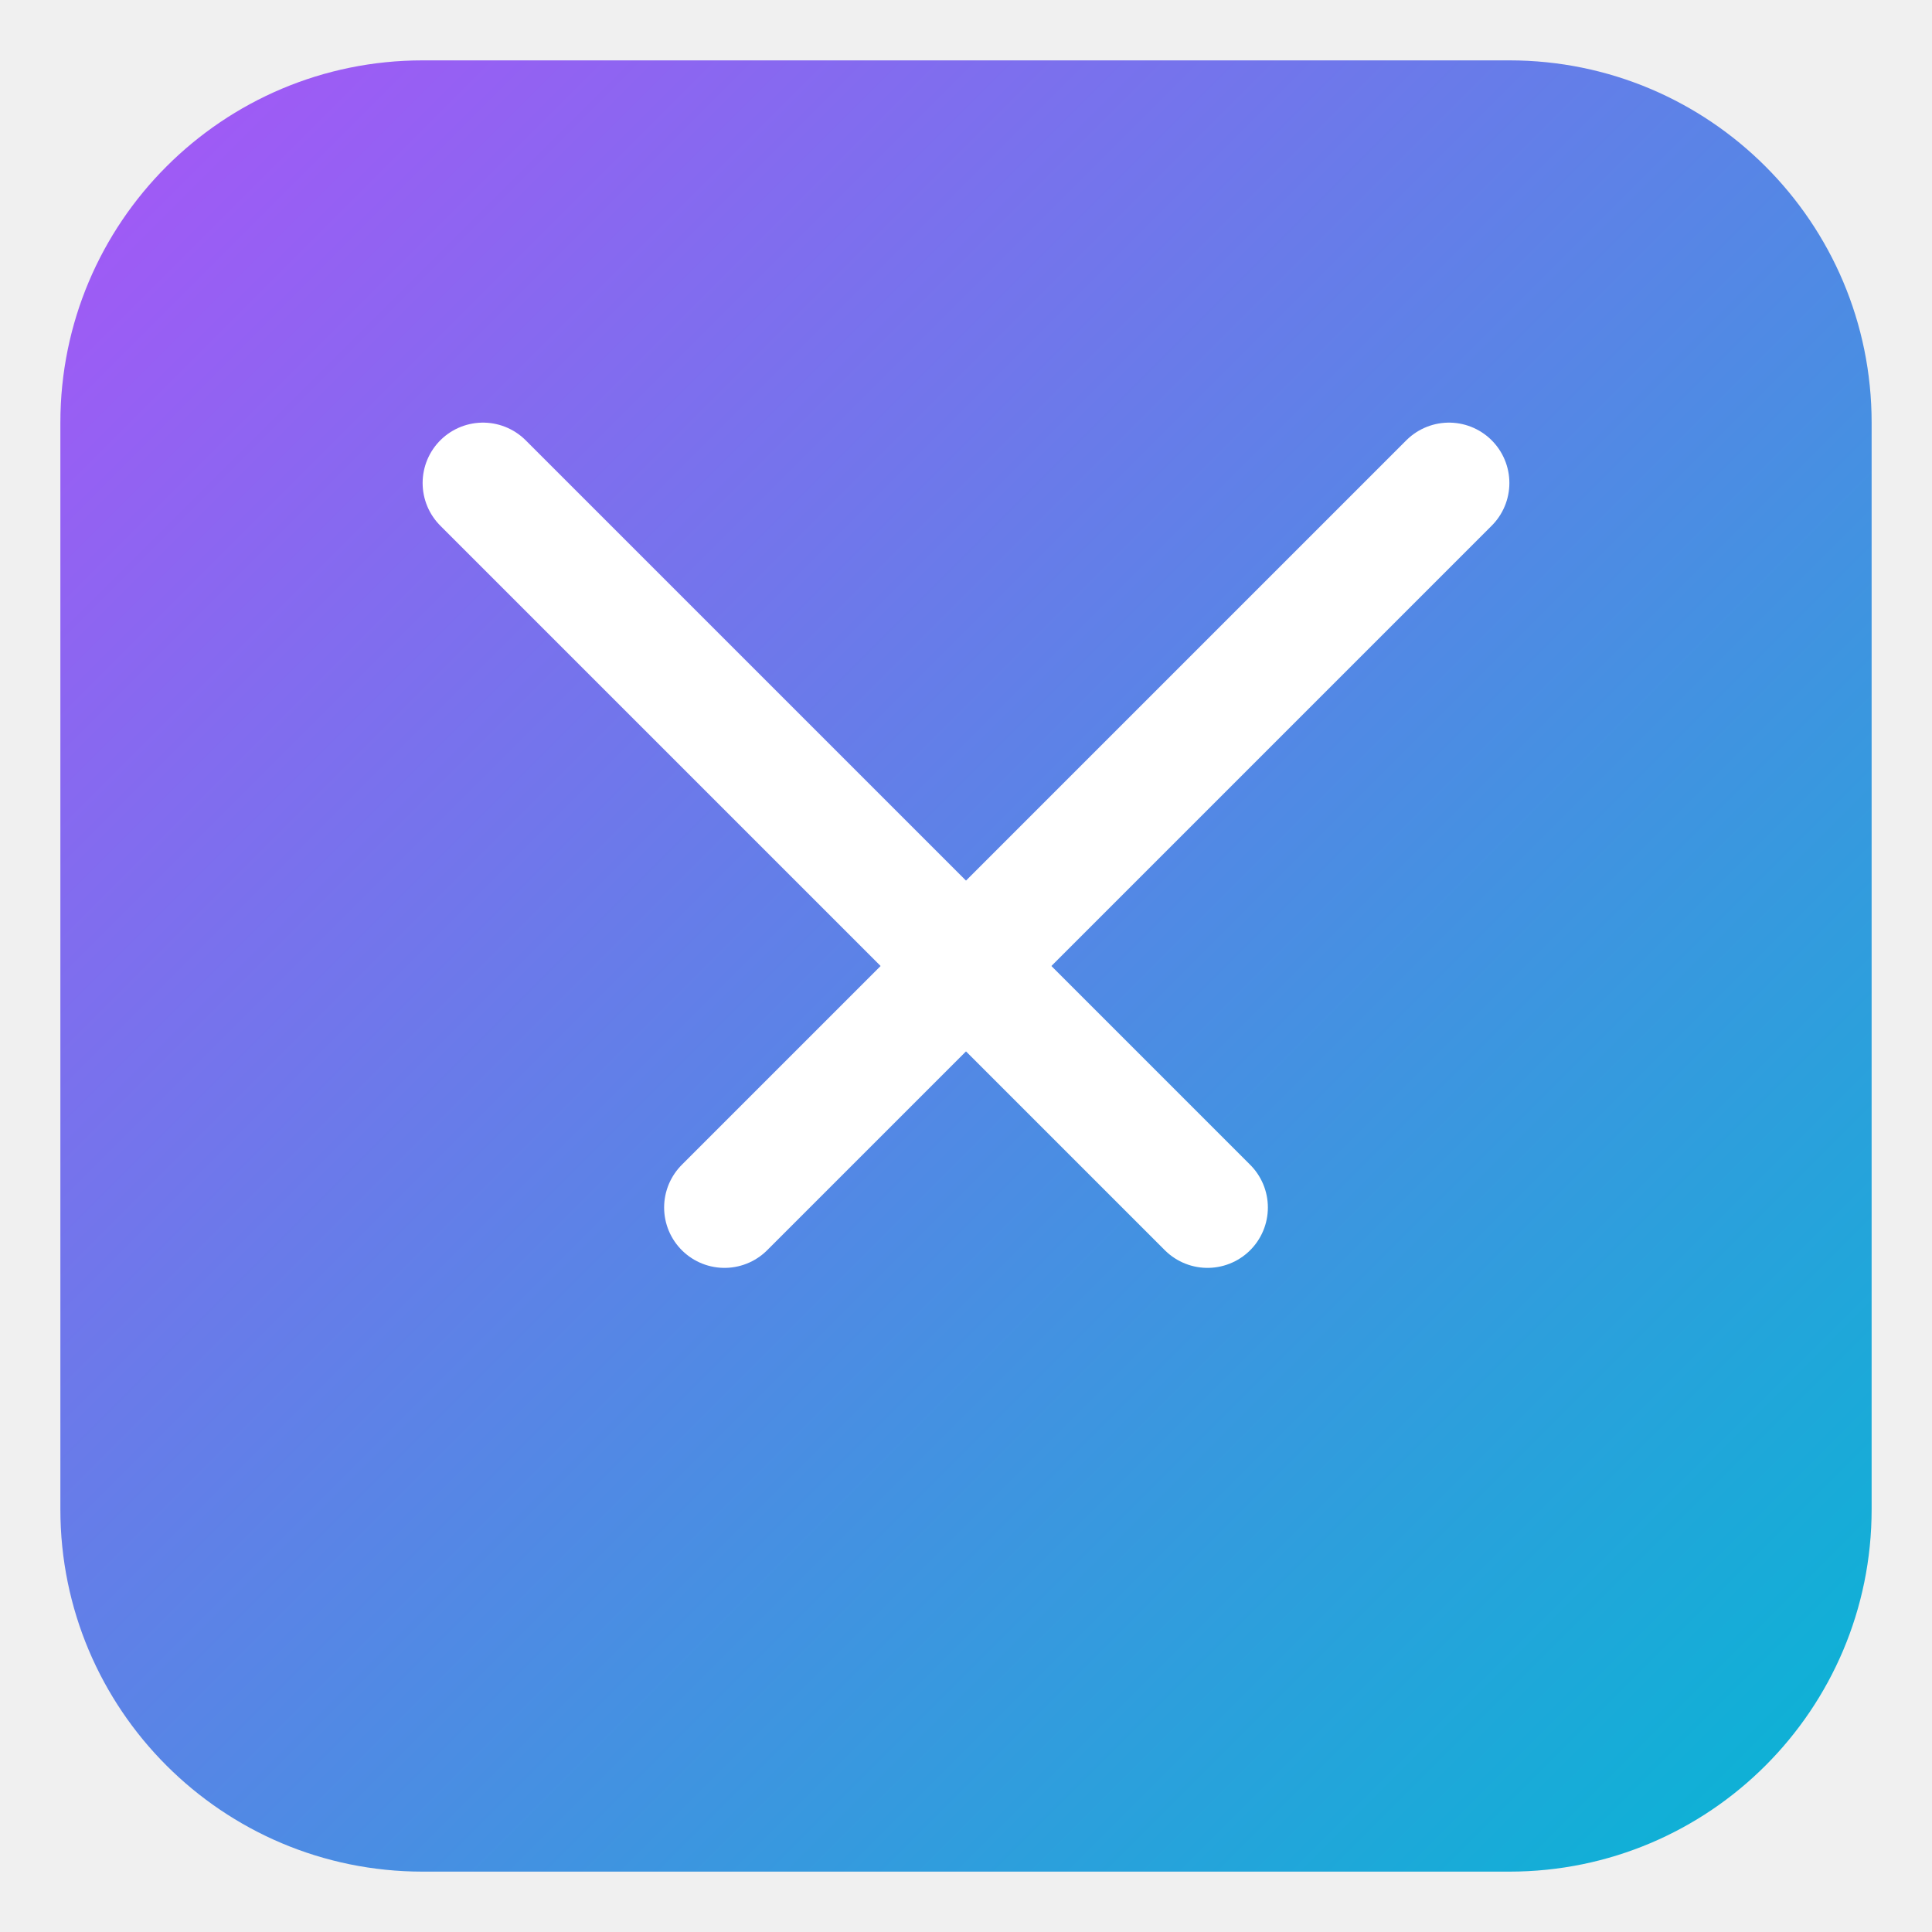
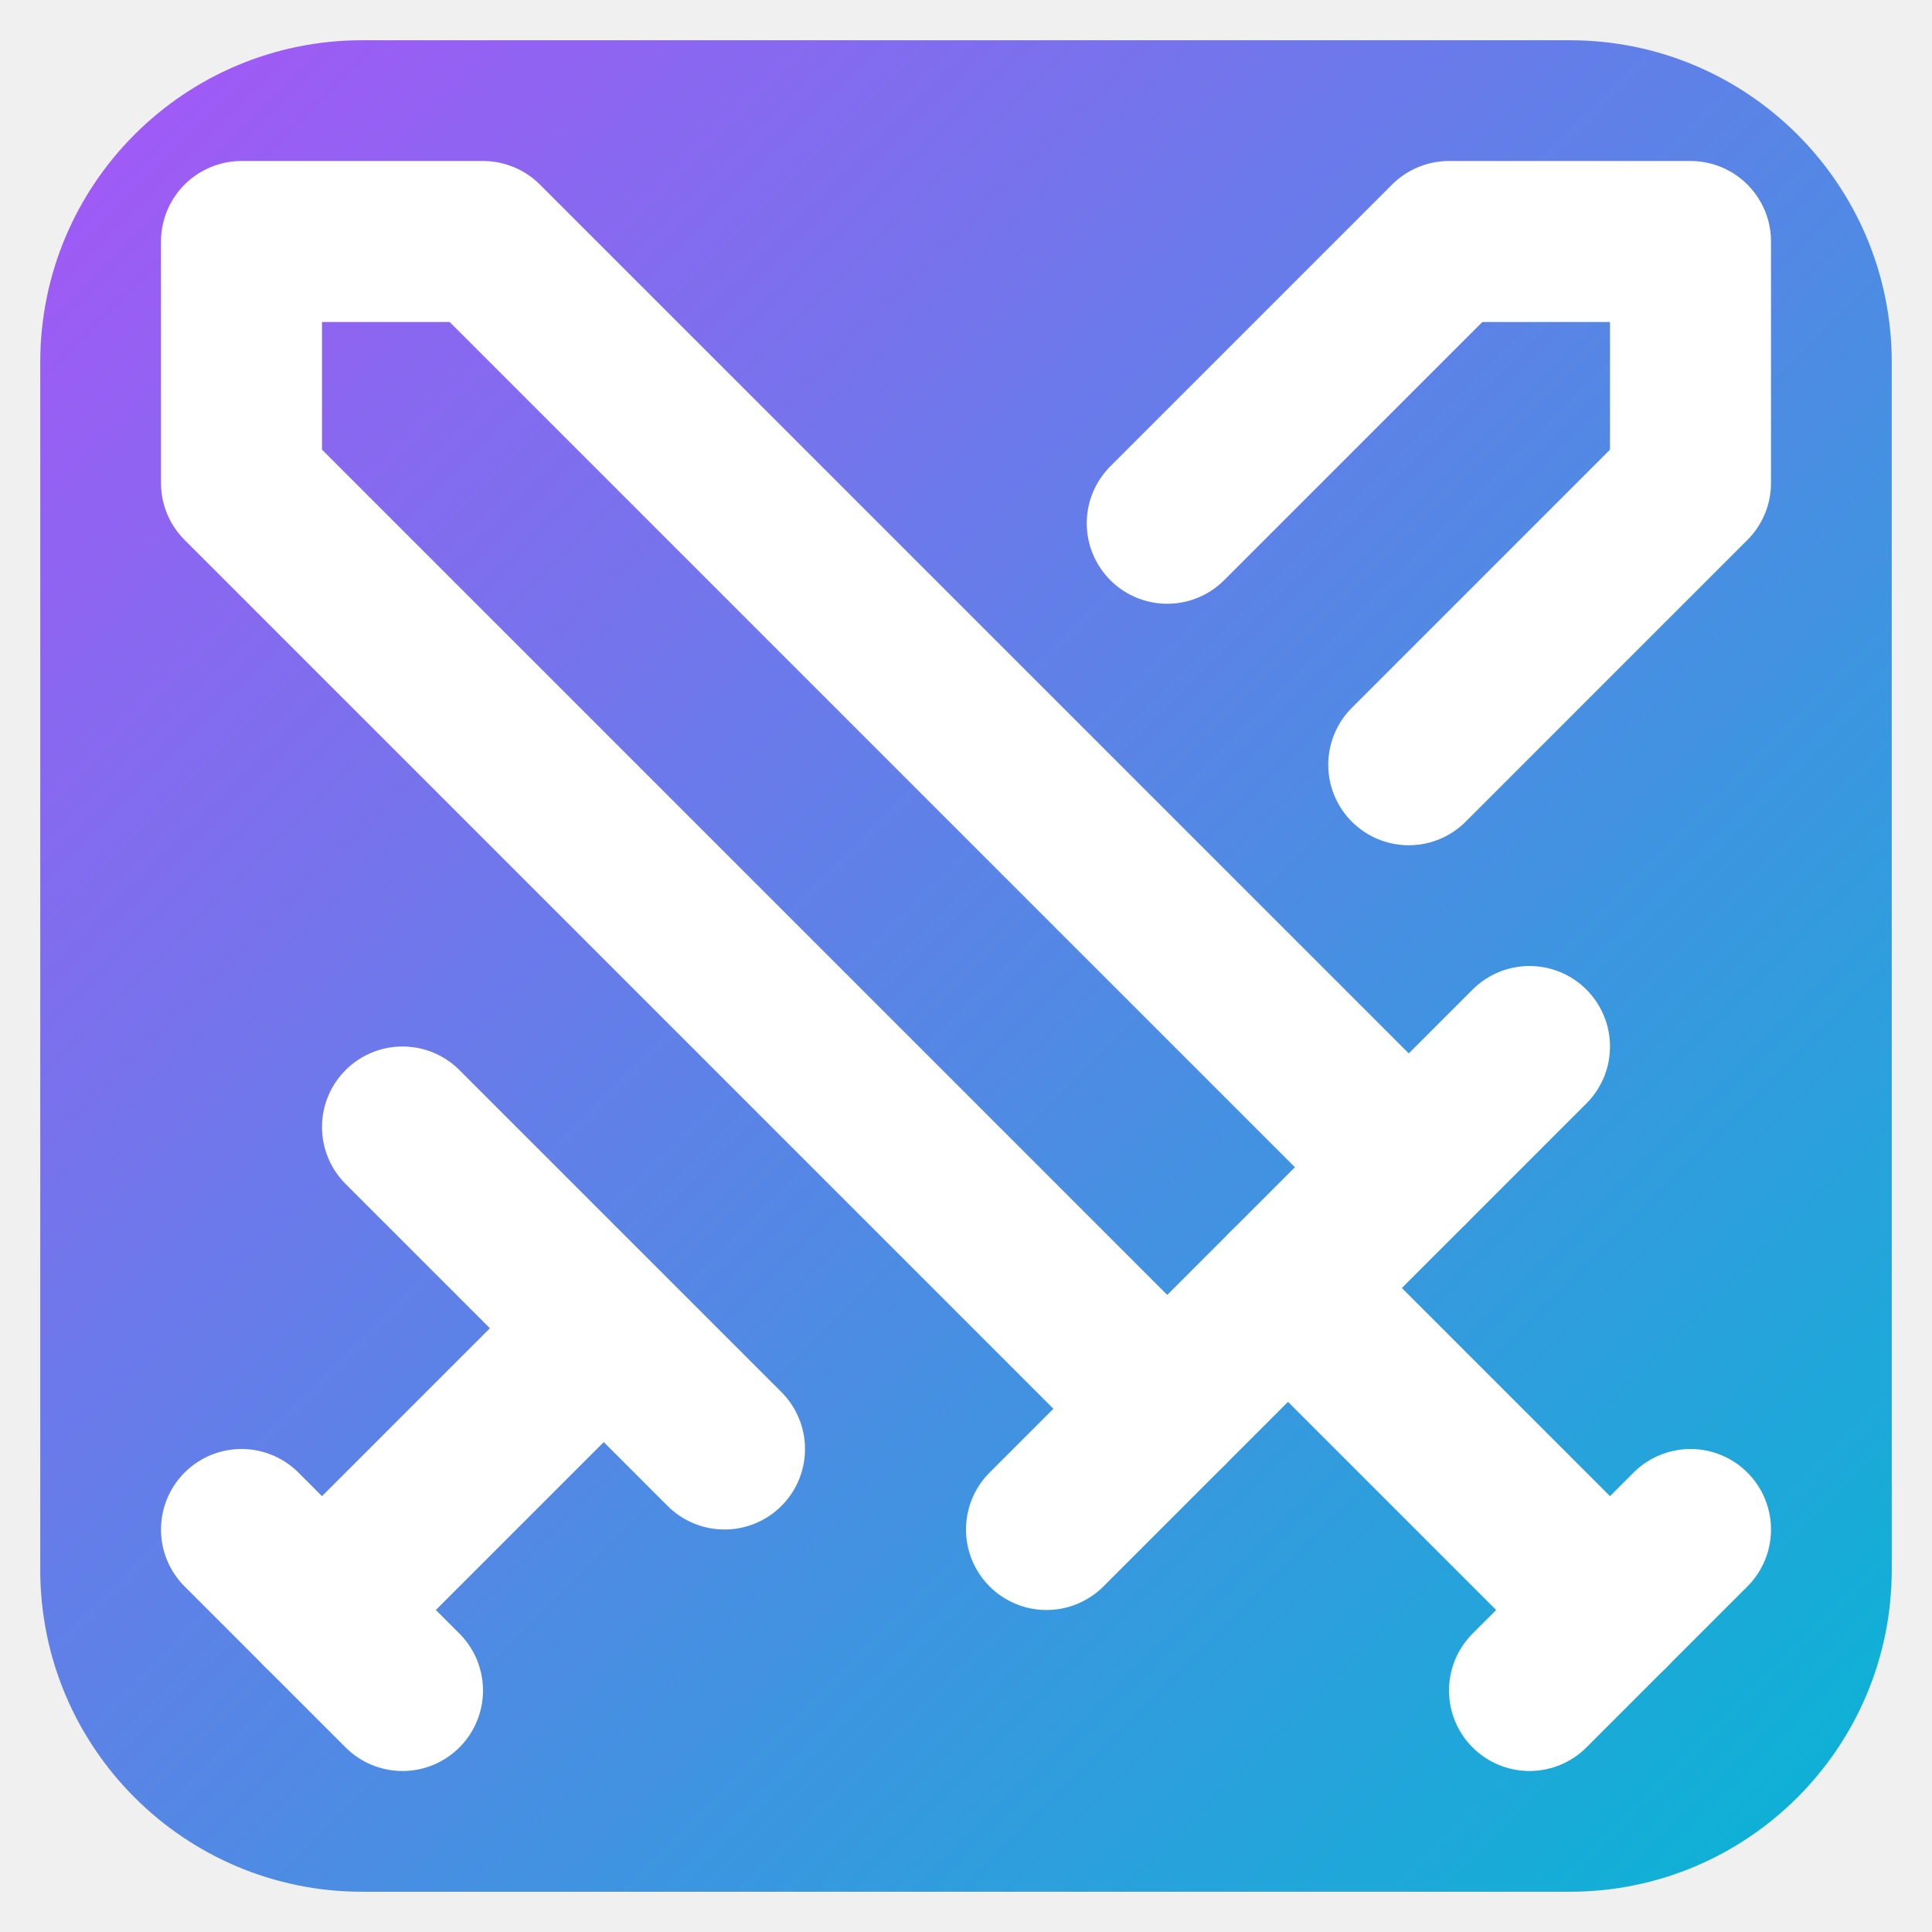
- <svg xmlns="http://www.w3.org/2000/svg" viewBox="0 0 32 32">
+ <svg xmlns="http://www.w3.org/2000/svg" viewBox="0 0 24 24">
  <defs>
    <linearGradient id="bgGradient" x1="0%" y1="0%" x2="100%" y2="100%">
      <stop offset="0%" style="stop-color:#a855f7" />
      <stop offset="100%" style="stop-color:#06b6d4" />
    </linearGradient>
  </defs>
-   <rect x="1" y="1" width="30" height="30" rx="6" fill="url(#bgGradient)" />
-   <g fill="none" stroke="#ffffff" stroke-width="2" stroke-linecap="round">
-     <line x1="8" y1="8" x2="20" y2="20" />
-     <line x1="24" y1="8" x2="12" y2="20" />
+   <rect x="0.5" y="0.5" width="23" height="23" rx="4" fill="url(#bgGradient)" />
+   <g fill="none" stroke="#ffffff" stroke-width="2" stroke-linecap="round" stroke-linejoin="round">
+     <polyline points="14.5 17.5 3 6 3 3 6 3 17.5 14.5" />
+     <line x1="13" x2="19" y1="19" y2="13" />
+     <line x1="16" x2="20" y1="16" y2="20" />
+     <line x1="19" x2="21" y1="21" y2="19" />
+     <polyline points="14.5 6.5 18 3 21 3 21 6 17.5 9.5" />
+     <line x1="5" x2="9" y1="14" y2="18" />
+     <line x1="7" x2="4" y1="17" y2="20" />
+     <line x1="3" x2="5" y1="19" y2="21" />
  </g>
</svg>
